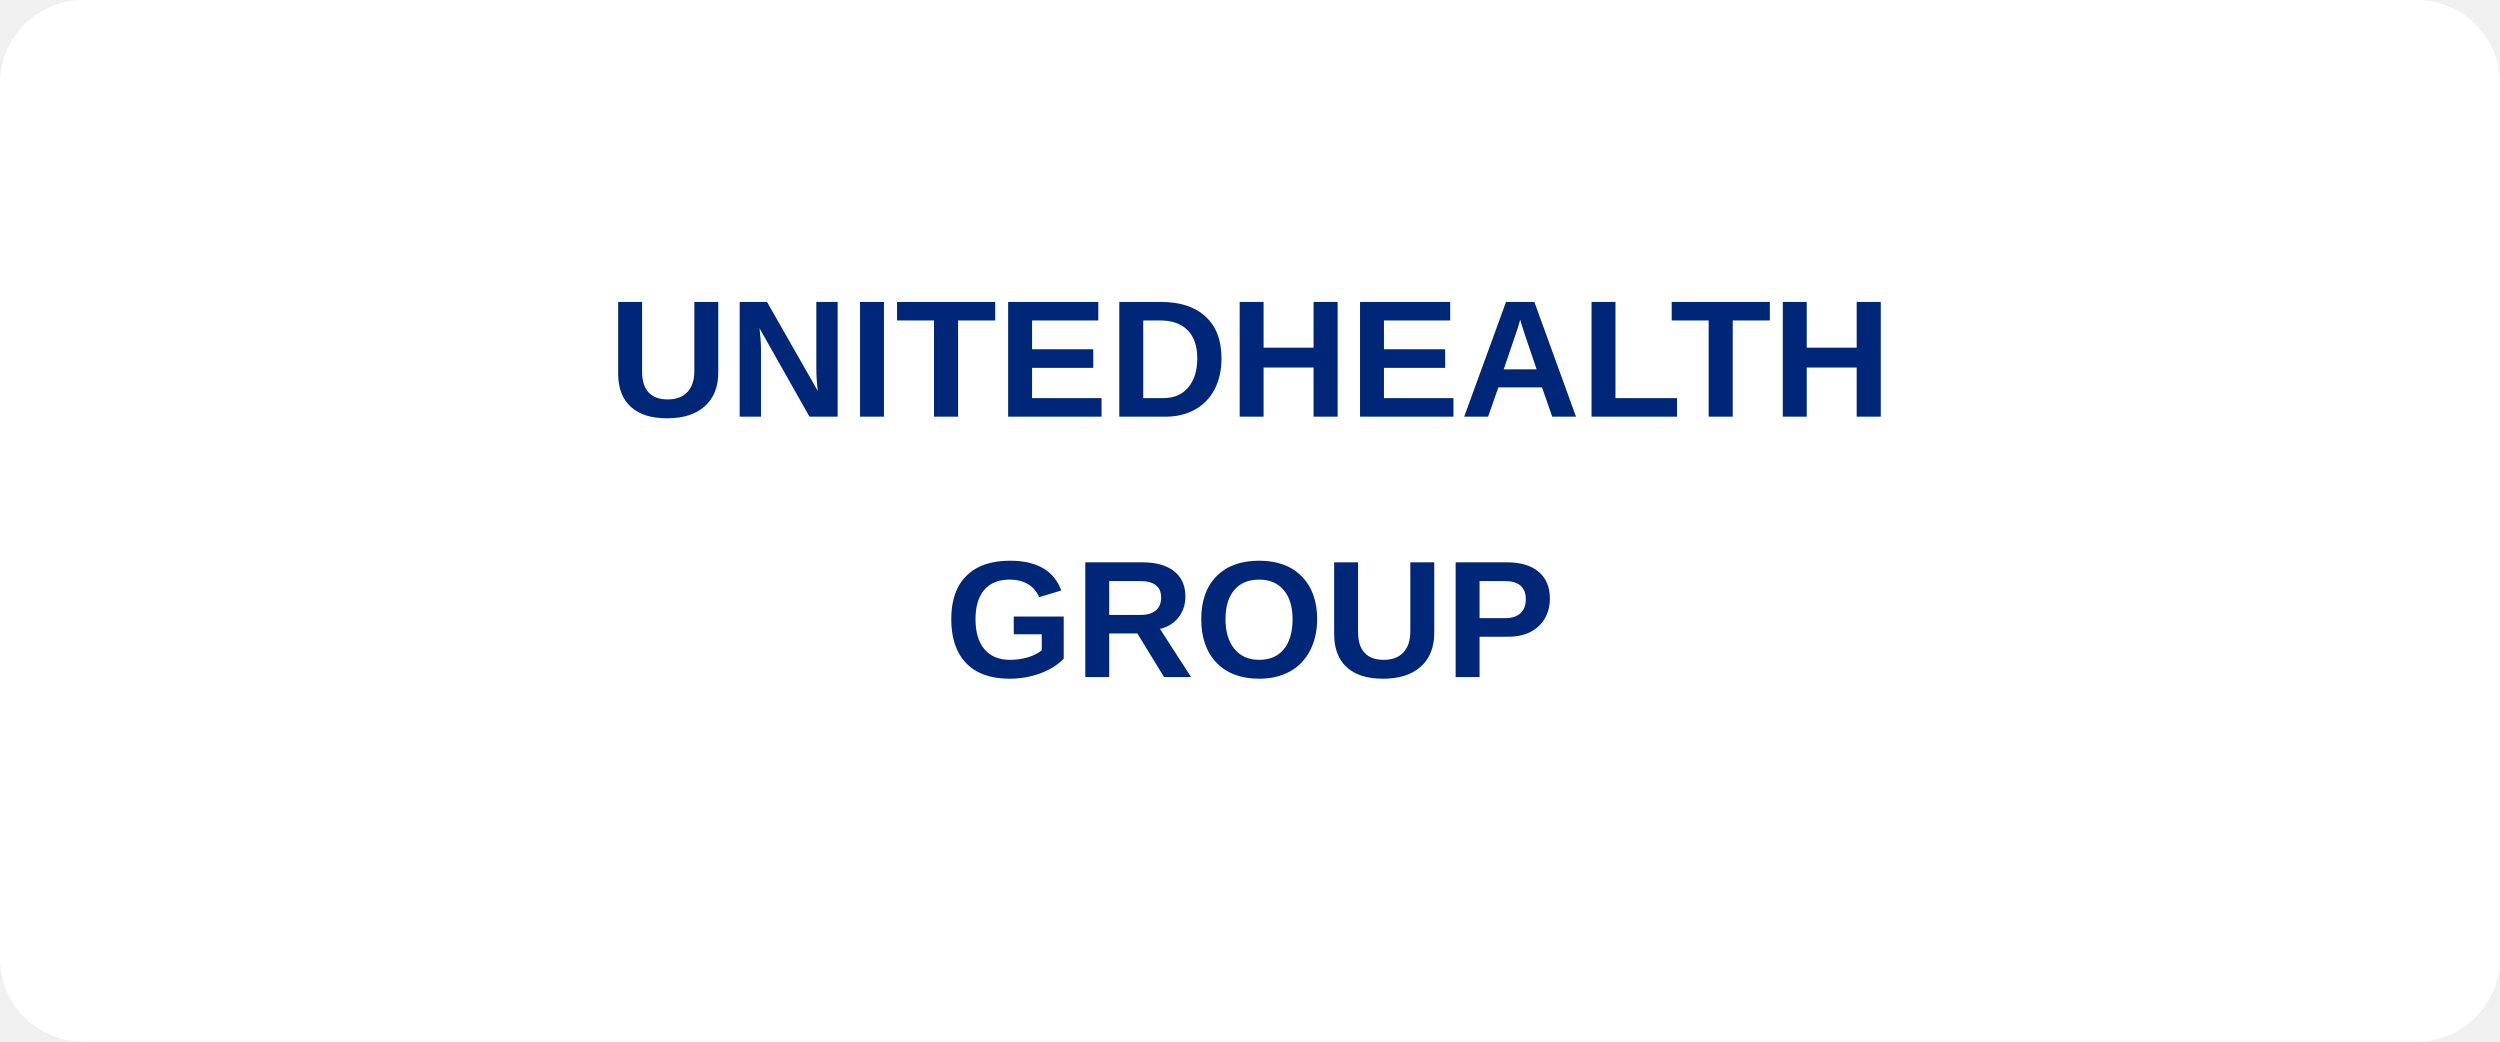
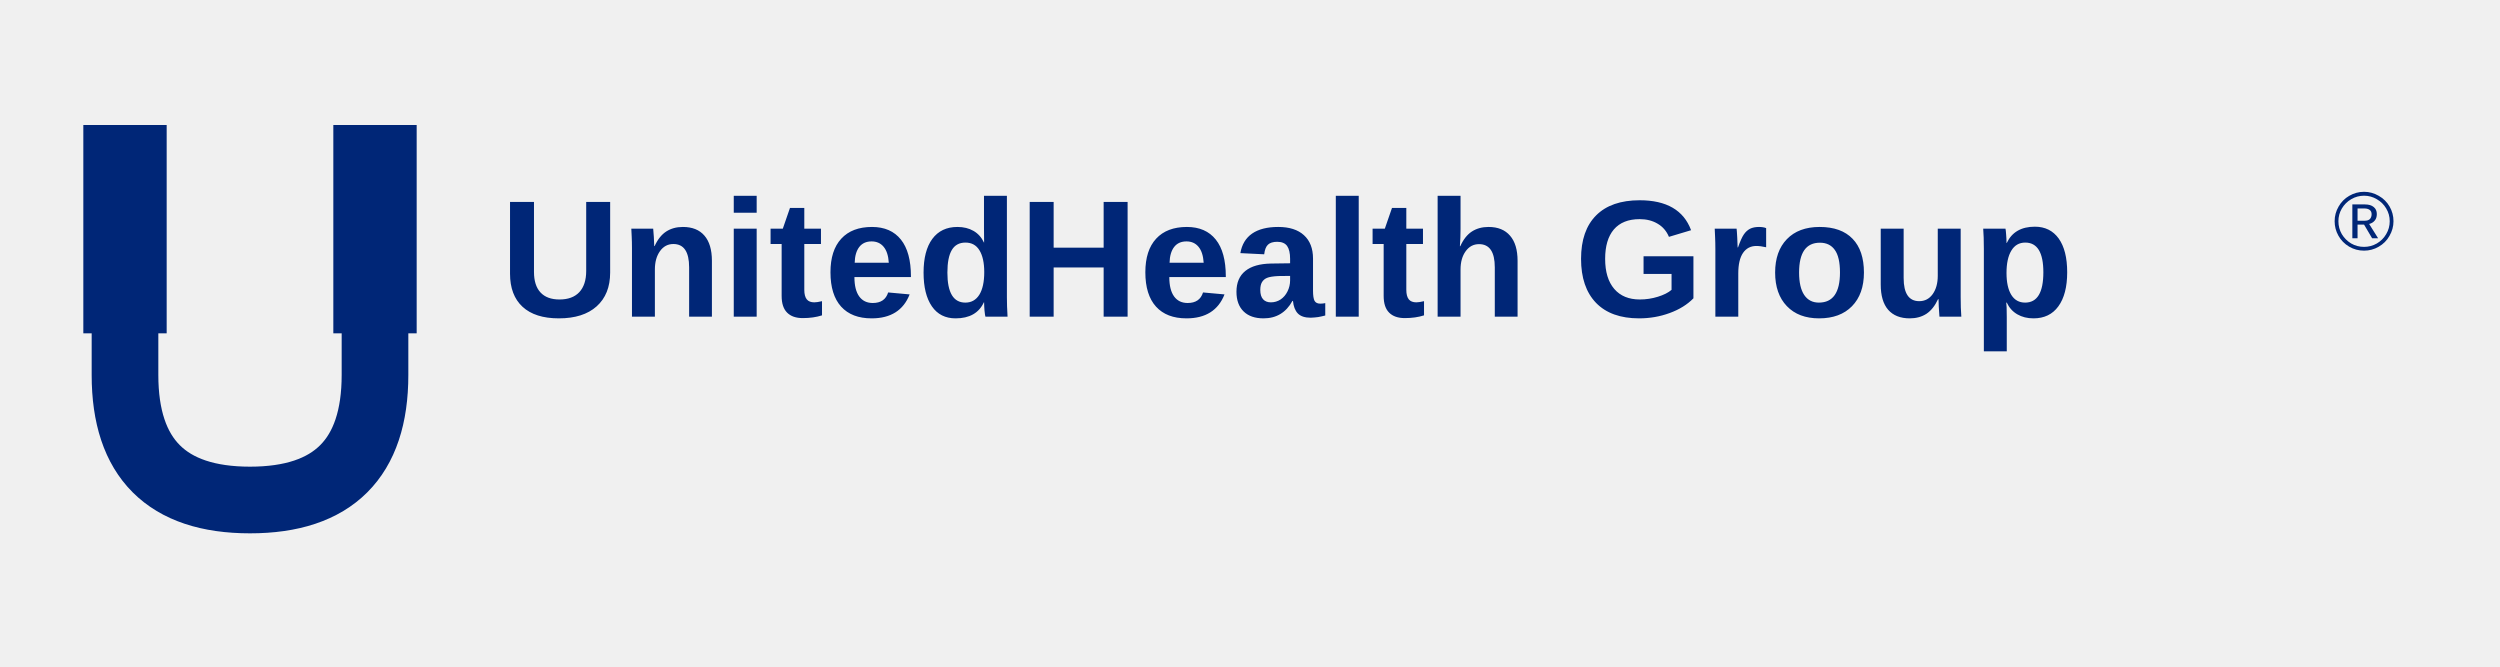
- <svg xmlns="http://www.w3.org/2000/svg" viewBox="0 0 240 100" fill="none">
-   <rect width="240" height="100" fill="white" rx="8" />
-   <text x="120" y="40" font-family="Arial, sans-serif" font-size="16" font-weight="700" fill="#002677" text-anchor="middle">UNITEDHEALTH</text>
-   <text x="120" y="65" font-family="Arial, sans-serif" font-size="16" font-weight="700" fill="#002677" text-anchor="middle">GROUP</text>
+ <svg xmlns="http://www.w3.org/2000/svg" viewBox="0 0 300 80">
+   <g transform="translate(10, 15)">
+     <path d="M5,5 L5,30 Q5,45 20,45 Q35,45 35,30 L35,5" fill="none" stroke="#002677" stroke-width="8" />
+     <rect x="0" y="0" width="10" height="25" fill="#002677" />
+     <rect x="30" y="0" width="10" height="25" fill="#002677" />
+   </g>
+   <text x="60" y="38" font-family="Arial, sans-serif" font-size="20" font-weight="700" fill="#002677">UnitedHealth Group</text>
+   <text x="280" y="30" font-family="Arial, sans-serif" font-size="10" fill="#002677">®</text>
</svg>
